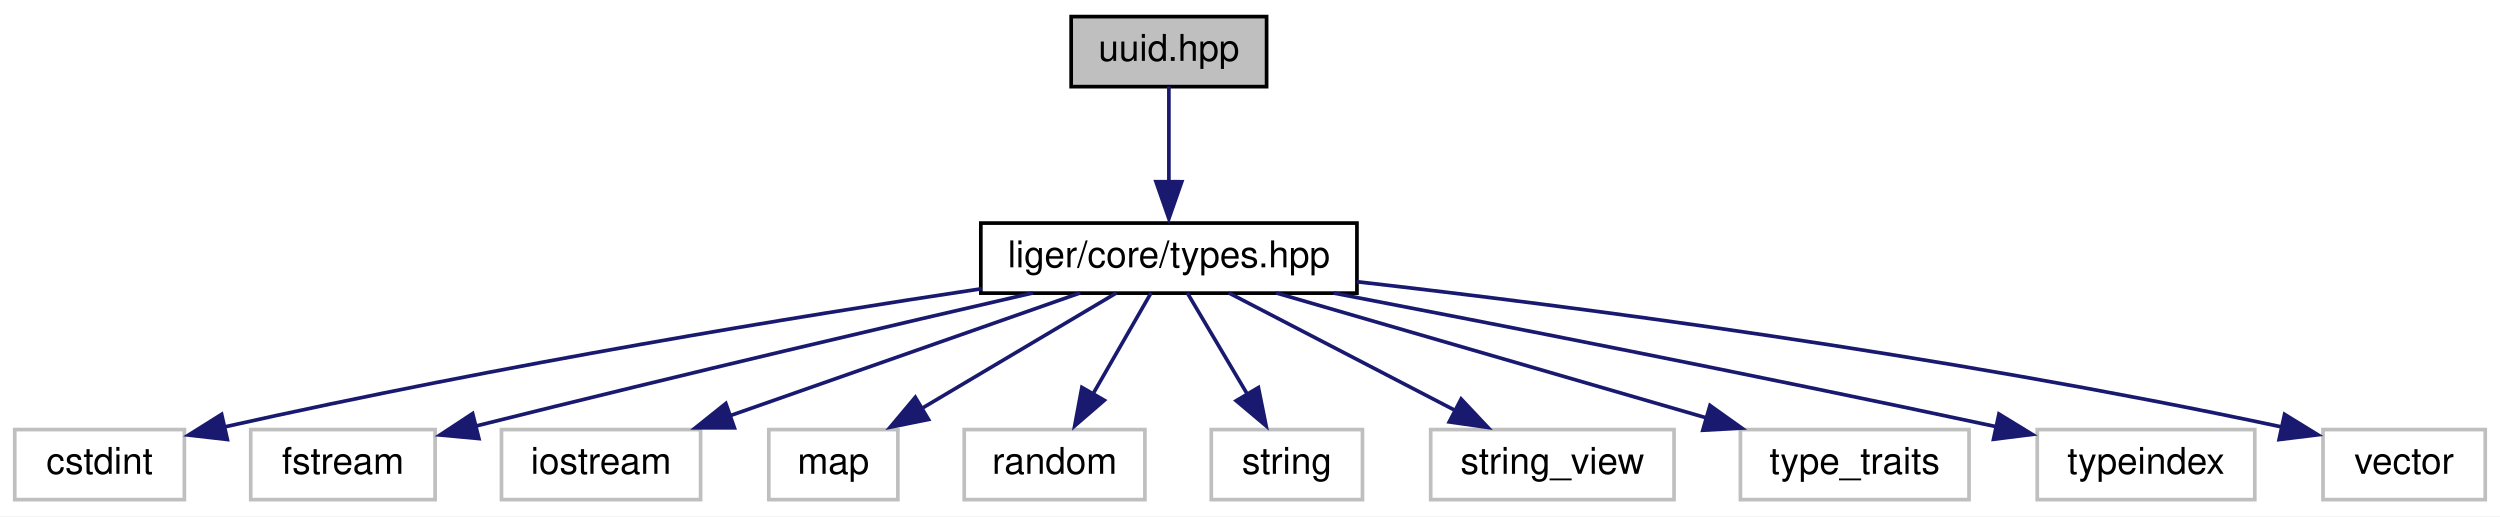
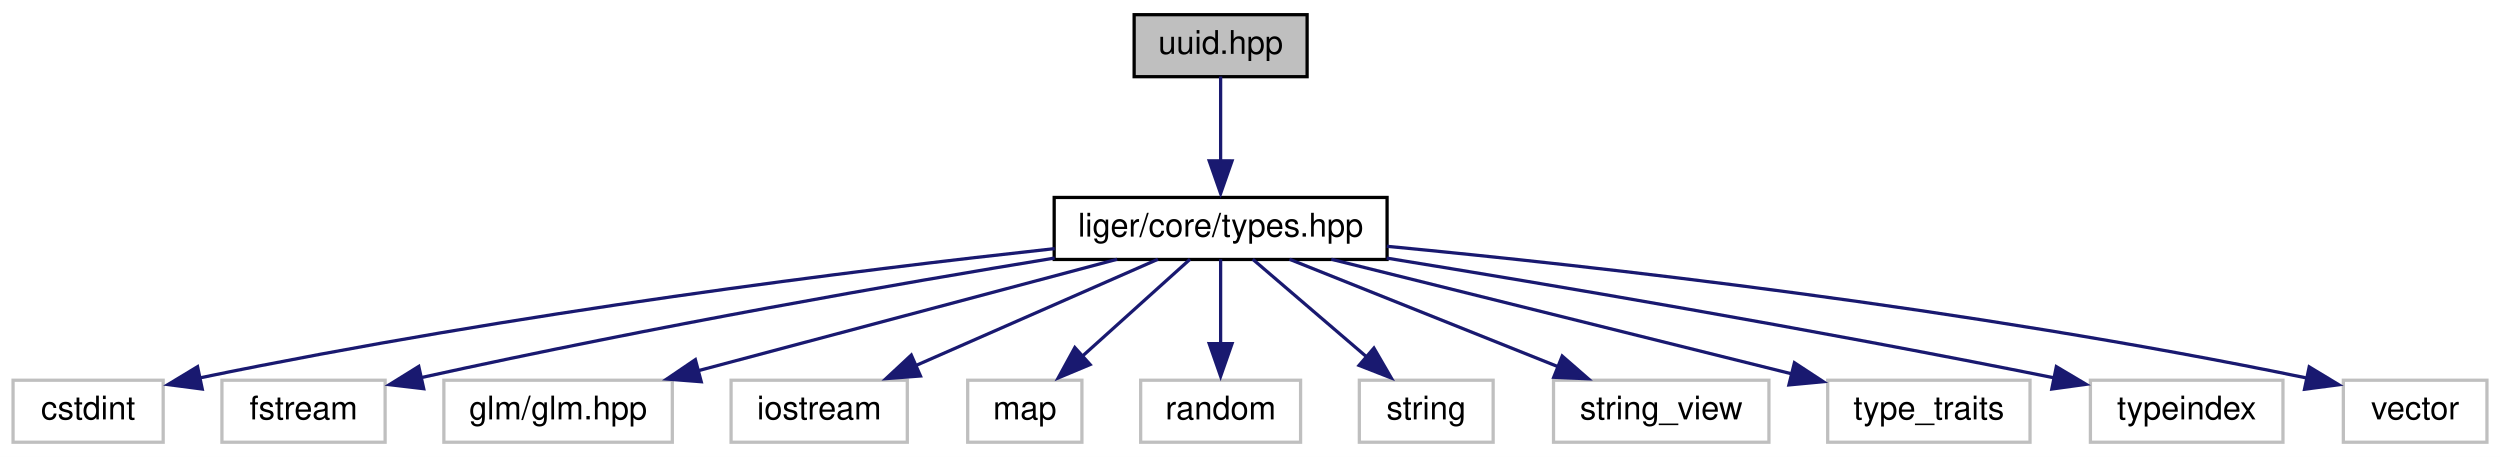
- <svg xmlns="http://www.w3.org/2000/svg" xmlns:xlink="http://www.w3.org/1999/xlink" width="678pt" height="140pt" viewBox="0.00 0.00 678.00 140.00">
+ <svg xmlns="http://www.w3.org/2000/svg" xmlns:xlink="http://www.w3.org/1999/xlink" width="766pt" height="140pt" viewBox="0.00 0.00 766.00 140.00">
  <g id="graph0" class="graph" transform="scale(1 1) rotate(0) translate(4 136)">
-     <polygon fill="white" stroke="none" points="-4,4 -4,-136 674,-136 674,4 -4,4" />
+     <polygon fill="white" stroke="none" points="-4,4 -4,-136 762,-136 762,4 -4,4" />
    <g id="node1" class="node">
      <g id="a_node1">
        <a xlink:title=" ">
-           <polygon fill="#bfbfbf" stroke="black" points="286.5,-112.5 286.5,-131.5 339.5,-131.5 339.5,-112.5 286.5,-112.5" />
-           <text text-anchor="middle" x="313" y="-119.5" font-family="Helvetica,sans-Serif" font-size="10.00">uuid.hpp</text>
+           <polygon fill="#bfbfbf" stroke="black" points="343.5,-112.5 343.5,-131.5 396.5,-131.5 396.5,-112.5 343.5,-112.5" />
+           <text text-anchor="middle" x="370" y="-119.5" font-family="Helvetica,sans-Serif" font-size="10.00">uuid.hpp</text>
        </a>
      </g>
    </g>
    <g id="node2" class="node">
      <g id="a_node2">
        <a xlink:href="types_8hpp.html" target="_top" xlink:title=" ">
-           <polygon fill="white" stroke="black" points="262,-56.5 262,-75.5 364,-75.5 364,-56.5 262,-56.5" />
-           <text text-anchor="middle" x="313" y="-63.5" font-family="Helvetica,sans-Serif" font-size="10.00">liger/core/types.hpp</text>
+           <polygon fill="white" stroke="black" points="319,-56.5 319,-75.5 421,-75.5 421,-56.5 319,-56.5" />
+           <text text-anchor="middle" x="370" y="-63.5" font-family="Helvetica,sans-Serif" font-size="10.00">liger/core/types.hpp</text>
        </a>
      </g>
    </g>
    <g id="edge1" class="edge">
-       <path fill="none" stroke="midnightblue" d="M313,-112.56C313,-105.63 313,-95.52 313,-86.59" />
-       <polygon fill="midnightblue" stroke="midnightblue" points="316.5,-86.71 313,-76.71 309.5,-86.72 316.5,-86.71" />
+       <path fill="none" stroke="midnightblue" d="M370,-112.56C370,-105.63 370,-95.52 370,-86.59" />
+       <polygon fill="midnightblue" stroke="midnightblue" points="373.5,-86.71 370,-76.71 366.5,-86.72 373.5,-86.71" />
    </g>
    <g id="node3" class="node">
      <g id="a_node3">
        <a xlink:title=" ">
          <polygon fill="white" stroke="#bfbfbf" points="0,-0.5 0,-19.5 46,-19.5 46,-0.5 0,-0.5" />
          <text text-anchor="middle" x="23" y="-7.5" font-family="Helvetica,sans-Serif" font-size="10.00">cstdint</text>
        </a>
      </g>
    </g>
    <g id="edge2" class="edge">
-       <path fill="none" stroke="midnightblue" d="M262.27,-57.71C212.37,-50.19 133.84,-37.43 56.55,-20.15" />
-       <polygon fill="midnightblue" stroke="midnightblue" points="57.66,-16.81 47.13,-18.01 56.11,-23.64 57.66,-16.81" />
+       <path fill="none" stroke="midnightblue" d="M319.17,-59.83C258.87,-53.24 155.13,-40.45 56.99,-20.17" />
+       <polygon fill="midnightblue" stroke="midnightblue" points="57.97,-16.8 47.46,-18.17 56.53,-23.65 57.97,-16.8" />
    </g>
    <g id="node4" class="node">
      <g id="a_node4">
        <a xlink:title=" ">
          <polygon fill="white" stroke="#bfbfbf" points="64,-0.5 64,-19.5 114,-19.5 114,-0.5 64,-0.5" />
          <text text-anchor="middle" x="89" y="-7.5" font-family="Helvetica,sans-Serif" font-size="10.00">fstream</text>
        </a>
      </g>
    </g>
    <g id="edge3" class="edge">
-       <path fill="none" stroke="midnightblue" d="M276.15,-56.57C240.07,-48.26 183.26,-34.99 124.79,-20.4" />
-       <polygon fill="midnightblue" stroke="midnightblue" points="125.88,-17.06 115.33,-18.03 124.18,-23.85 125.88,-17.06" />
+       <path fill="none" stroke="midnightblue" d="M319.15,-56.94C271.49,-49.11 198.04,-36.36 125.06,-20.31" />
+       <polygon fill="midnightblue" stroke="midnightblue" points="125.83,-16.9 115.3,-18.14 124.31,-23.73 125.83,-16.9" />
    </g>
    <g id="node5" class="node">
      <g id="a_node5">
        <a xlink:title=" ">
-           <polygon fill="white" stroke="#bfbfbf" points="132,-0.5 132,-19.5 186,-19.5 186,-0.5 132,-0.5" />
-           <text text-anchor="middle" x="159" y="-7.5" font-family="Helvetica,sans-Serif" font-size="10.00">iostream</text>
+           <polygon fill="white" stroke="#bfbfbf" points="132,-0.5 132,-19.5 202,-19.5 202,-0.5 132,-0.5" />
+           <text text-anchor="middle" x="167" y="-7.5" font-family="Helvetica,sans-Serif" font-size="10.00">glm/glm.hpp</text>
        </a>
      </g>
    </g>
    <g id="edge4" class="edge">
-       <path fill="none" stroke="midnightblue" d="M288.94,-56.56C263.36,-47.59 222.67,-33.33 193.65,-23.15" />
-       <polygon fill="midnightblue" stroke="midnightblue" points="195.17,-19.97 184.58,-19.97 192.85,-26.58 195.17,-19.97" />
+       <path fill="none" stroke="midnightblue" d="M338.28,-56.56C303.67,-47.36 248.08,-32.57 209.67,-22.35" />
+       <polygon fill="midnightblue" stroke="midnightblue" points="210.86,-19.04 200.29,-19.86 209.06,-25.81 210.86,-19.04" />
    </g>
    <g id="node6" class="node">
      <g id="a_node6">
        <a xlink:title=" ">
-           <polygon fill="white" stroke="#bfbfbf" points="204.5,-0.5 204.5,-19.5 239.5,-19.5 239.5,-0.5 204.5,-0.5" />
-           <text text-anchor="middle" x="222" y="-7.5" font-family="Helvetica,sans-Serif" font-size="10.00">map</text>
+           <polygon fill="white" stroke="#bfbfbf" points="220,-0.5 220,-19.5 274,-19.5 274,-0.5 220,-0.5" />
+           <text text-anchor="middle" x="247" y="-7.5" font-family="Helvetica,sans-Serif" font-size="10.00">iostream</text>
        </a>
      </g>
    </g>
    <g id="edge5" class="edge">
-       <path fill="none" stroke="midnightblue" d="M298.78,-56.56C284.62,-48.16 262.63,-35.11 245.81,-25.13" />
-       <polygon fill="midnightblue" stroke="midnightblue" points="247.81,-22.24 237.42,-20.15 244.23,-28.26 247.81,-22.24" />
+       <path fill="none" stroke="midnightblue" d="M350.78,-56.56C330.83,-47.8 299.38,-34 276.33,-23.88" />
+       <polygon fill="midnightblue" stroke="midnightblue" points="278.03,-20.8 267.47,-19.99 275.22,-27.21 278.03,-20.8" />
    </g>
    <g id="node7" class="node">
      <g id="a_node7">
        <a xlink:title=" ">
-           <polygon fill="white" stroke="#bfbfbf" points="257.5,-0.5 257.5,-19.5 306.5,-19.5 306.5,-0.5 257.5,-0.5" />
-           <text text-anchor="middle" x="282" y="-7.5" font-family="Helvetica,sans-Serif" font-size="10.00">random</text>
+           <polygon fill="white" stroke="#bfbfbf" points="292.5,-0.5 292.5,-19.5 327.5,-19.5 327.5,-0.5 292.5,-0.5" />
+           <text text-anchor="middle" x="310" y="-7.5" font-family="Helvetica,sans-Serif" font-size="10.00">map</text>
        </a>
      </g>
    </g>
    <g id="edge6" class="edge">
-       <path fill="none" stroke="midnightblue" d="M308.16,-56.56C303.95,-49.23 297.7,-38.35 292.37,-29.07" />
-       <polygon fill="midnightblue" stroke="midnightblue" points="295.48,-27.44 287.46,-20.51 289.41,-30.93 295.48,-27.44" />
+       <path fill="none" stroke="midnightblue" d="M360.62,-56.56C351.77,-48.59 338.26,-36.43 327.43,-26.68" />
+       <polygon fill="midnightblue" stroke="midnightblue" points="330.01,-24.3 320.24,-20.21 325.33,-29.51 330.01,-24.3" />
    </g>
    <g id="node8" class="node">
      <g id="a_node8">
        <a xlink:title=" ">
-           <polygon fill="white" stroke="#bfbfbf" points="324.5,-0.5 324.5,-19.5 365.5,-19.5 365.5,-0.5 324.5,-0.5" />
-           <text text-anchor="middle" x="345" y="-7.5" font-family="Helvetica,sans-Serif" font-size="10.00">string</text>
+           <polygon fill="white" stroke="#bfbfbf" points="345.5,-0.5 345.5,-19.5 394.5,-19.5 394.5,-0.5 345.5,-0.5" />
+           <text text-anchor="middle" x="370" y="-7.5" font-family="Helvetica,sans-Serif" font-size="10.00">random</text>
        </a>
      </g>
    </g>
    <g id="edge7" class="edge">
-       <path fill="none" stroke="midnightblue" d="M318,-56.56C322.35,-49.23 328.79,-38.35 334.29,-29.07" />
-       <polygon fill="midnightblue" stroke="midnightblue" points="337.28,-30.89 339.37,-20.5 331.26,-27.32 337.28,-30.89" />
+       <path fill="none" stroke="midnightblue" d="M370,-56.56C370,-49.63 370,-39.52 370,-30.59" />
+       <polygon fill="midnightblue" stroke="midnightblue" points="373.5,-30.71 370,-20.71 366.5,-30.72 373.5,-30.71" />
    </g>
    <g id="node9" class="node">
      <g id="a_node9">
        <a xlink:title=" ">
-           <polygon fill="white" stroke="#bfbfbf" points="384,-0.5 384,-19.5 450,-19.5 450,-0.5 384,-0.5" />
-           <text text-anchor="middle" x="417" y="-7.5" font-family="Helvetica,sans-Serif" font-size="10.00">string_view</text>
+           <polygon fill="white" stroke="#bfbfbf" points="412.5,-0.5 412.5,-19.5 453.5,-19.5 453.5,-0.5 412.5,-0.5" />
+           <text text-anchor="middle" x="433" y="-7.5" font-family="Helvetica,sans-Serif" font-size="10.00">string</text>
        </a>
      </g>
    </g>
    <g id="edge8" class="edge">
-       <path fill="none" stroke="midnightblue" d="M329.25,-56.56C345.74,-48 371.51,-34.62 390.87,-24.57" />
-       <polygon fill="midnightblue" stroke="midnightblue" points="392.26,-27.79 399.52,-20.08 389.03,-21.58 392.26,-27.79" />
+       <path fill="none" stroke="midnightblue" d="M379.84,-56.56C389.14,-48.59 403.33,-36.43 414.7,-26.68" />
+       <polygon fill="midnightblue" stroke="midnightblue" points="416.97,-29.35 422.28,-20.19 412.41,-24.04 416.97,-29.35" />
    </g>
    <g id="node10" class="node">
      <g id="a_node10">
        <a xlink:title=" ">
-           <polygon fill="white" stroke="#bfbfbf" points="468,-0.5 468,-19.5 530,-19.5 530,-0.5 468,-0.5" />
-           <text text-anchor="middle" x="499" y="-7.5" font-family="Helvetica,sans-Serif" font-size="10.00">type_traits</text>
+           <polygon fill="white" stroke="#bfbfbf" points="472,-0.5 472,-19.5 538,-19.5 538,-0.5 472,-0.5" />
+           <text text-anchor="middle" x="505" y="-7.5" font-family="Helvetica,sans-Serif" font-size="10.00">string_view</text>
        </a>
      </g>
    </g>
    <g id="edge9" class="edge">
-       <path fill="none" stroke="midnightblue" d="M342.06,-56.56C373.5,-47.44 423.83,-32.82 459,-22.61" />
-       <polygon fill="midnightblue" stroke="midnightblue" points="459.75,-26.04 468.38,-19.89 457.8,-19.32 459.75,-26.04" />
+       <path fill="none" stroke="midnightblue" d="M391.09,-56.56C413.19,-47.73 448.13,-33.75 473.5,-23.6" />
+       <polygon fill="midnightblue" stroke="midnightblue" points="474.66,-26.9 482.65,-19.94 472.06,-20.4 474.66,-26.9" />
    </g>
    <g id="node11" class="node">
      <g id="a_node11">
        <a xlink:title=" ">
-           <polygon fill="white" stroke="#bfbfbf" points="548.5,-0.5 548.5,-19.5 607.5,-19.5 607.5,-0.5 548.5,-0.5" />
-           <text text-anchor="middle" x="578" y="-7.5" font-family="Helvetica,sans-Serif" font-size="10.00">typeindex</text>
+           <polygon fill="white" stroke="#bfbfbf" points="556,-0.5 556,-19.5 618,-19.5 618,-0.5 556,-0.5" />
+           <text text-anchor="middle" x="587" y="-7.5" font-family="Helvetica,sans-Serif" font-size="10.00">type_traits</text>
        </a>
      </g>
    </g>
    <g id="edge10" class="edge">
-       <path fill="none" stroke="midnightblue" d="M357.68,-56.52C401.01,-48.2 468.89,-34.92 537.6,-20.24" />
-       <polygon fill="midnightblue" stroke="midnightblue" points="538.11,-23.72 547.15,-18.19 536.64,-16.87 538.11,-23.72" />
+       <path fill="none" stroke="midnightblue" d="M403.91,-56.56C442.04,-47.07 504.01,-31.65 545.13,-21.42" />
+       <polygon fill="midnightblue" stroke="midnightblue" points="545.81,-24.86 554.67,-19.05 544.12,-18.06 545.81,-24.86" />
    </g>
    <g id="node12" class="node">
      <g id="a_node12">
        <a xlink:title=" ">
-           <polygon fill="white" stroke="#bfbfbf" points="626,-0.5 626,-19.5 670,-19.5 670,-0.5 626,-0.5" />
-           <text text-anchor="middle" x="648" y="-7.5" font-family="Helvetica,sans-Serif" font-size="10.00">vector</text>
+           <polygon fill="white" stroke="#bfbfbf" points="636.5,-0.5 636.5,-19.5 695.5,-19.5 695.5,-0.5 636.5,-0.5" />
+           <text text-anchor="middle" x="666" y="-7.5" font-family="Helvetica,sans-Serif" font-size="10.00">typeindex</text>
        </a>
      </g>
    </g>
    <g id="edge11" class="edge">
-       <path fill="none" stroke="midnightblue" d="M363.94,-59.6C422.33,-52.94 521.03,-40.23 614.95,-20.18" />
-       <polygon fill="midnightblue" stroke="midnightblue" points="615.57,-23.63 624.6,-18.08 614.08,-16.79 615.57,-23.63" />
+       <path fill="none" stroke="midnightblue" d="M420.86,-56.92C470.49,-48.85 548.36,-35.7 625.74,-20.16" />
+       <polygon fill="midnightblue" stroke="midnightblue" points="626.06,-23.66 635.17,-18.25 624.67,-16.8 626.06,-23.66" />
+     </g>
+     <g id="node13" class="node">
+       <g id="a_node13">
+         <a xlink:title=" ">
+           <polygon fill="white" stroke="#bfbfbf" points="714,-0.5 714,-19.5 758,-19.5 758,-0.5 714,-0.5" />
+           <text text-anchor="middle" x="736" y="-7.5" font-family="Helvetica,sans-Serif" font-size="10.00">vector</text>
+         </a>
+       </g>
+     </g>
+     <g id="edge12" class="edge">
+       <path fill="none" stroke="midnightblue" d="M420.91,-60.54C484.66,-54.44 597.35,-41.92 702.91,-20.15" />
+       <polygon fill="midnightblue" stroke="midnightblue" points="703.54,-23.59 712.61,-18.11 702.1,-16.74 703.54,-23.59" />
    </g>
  </g>
</svg>
